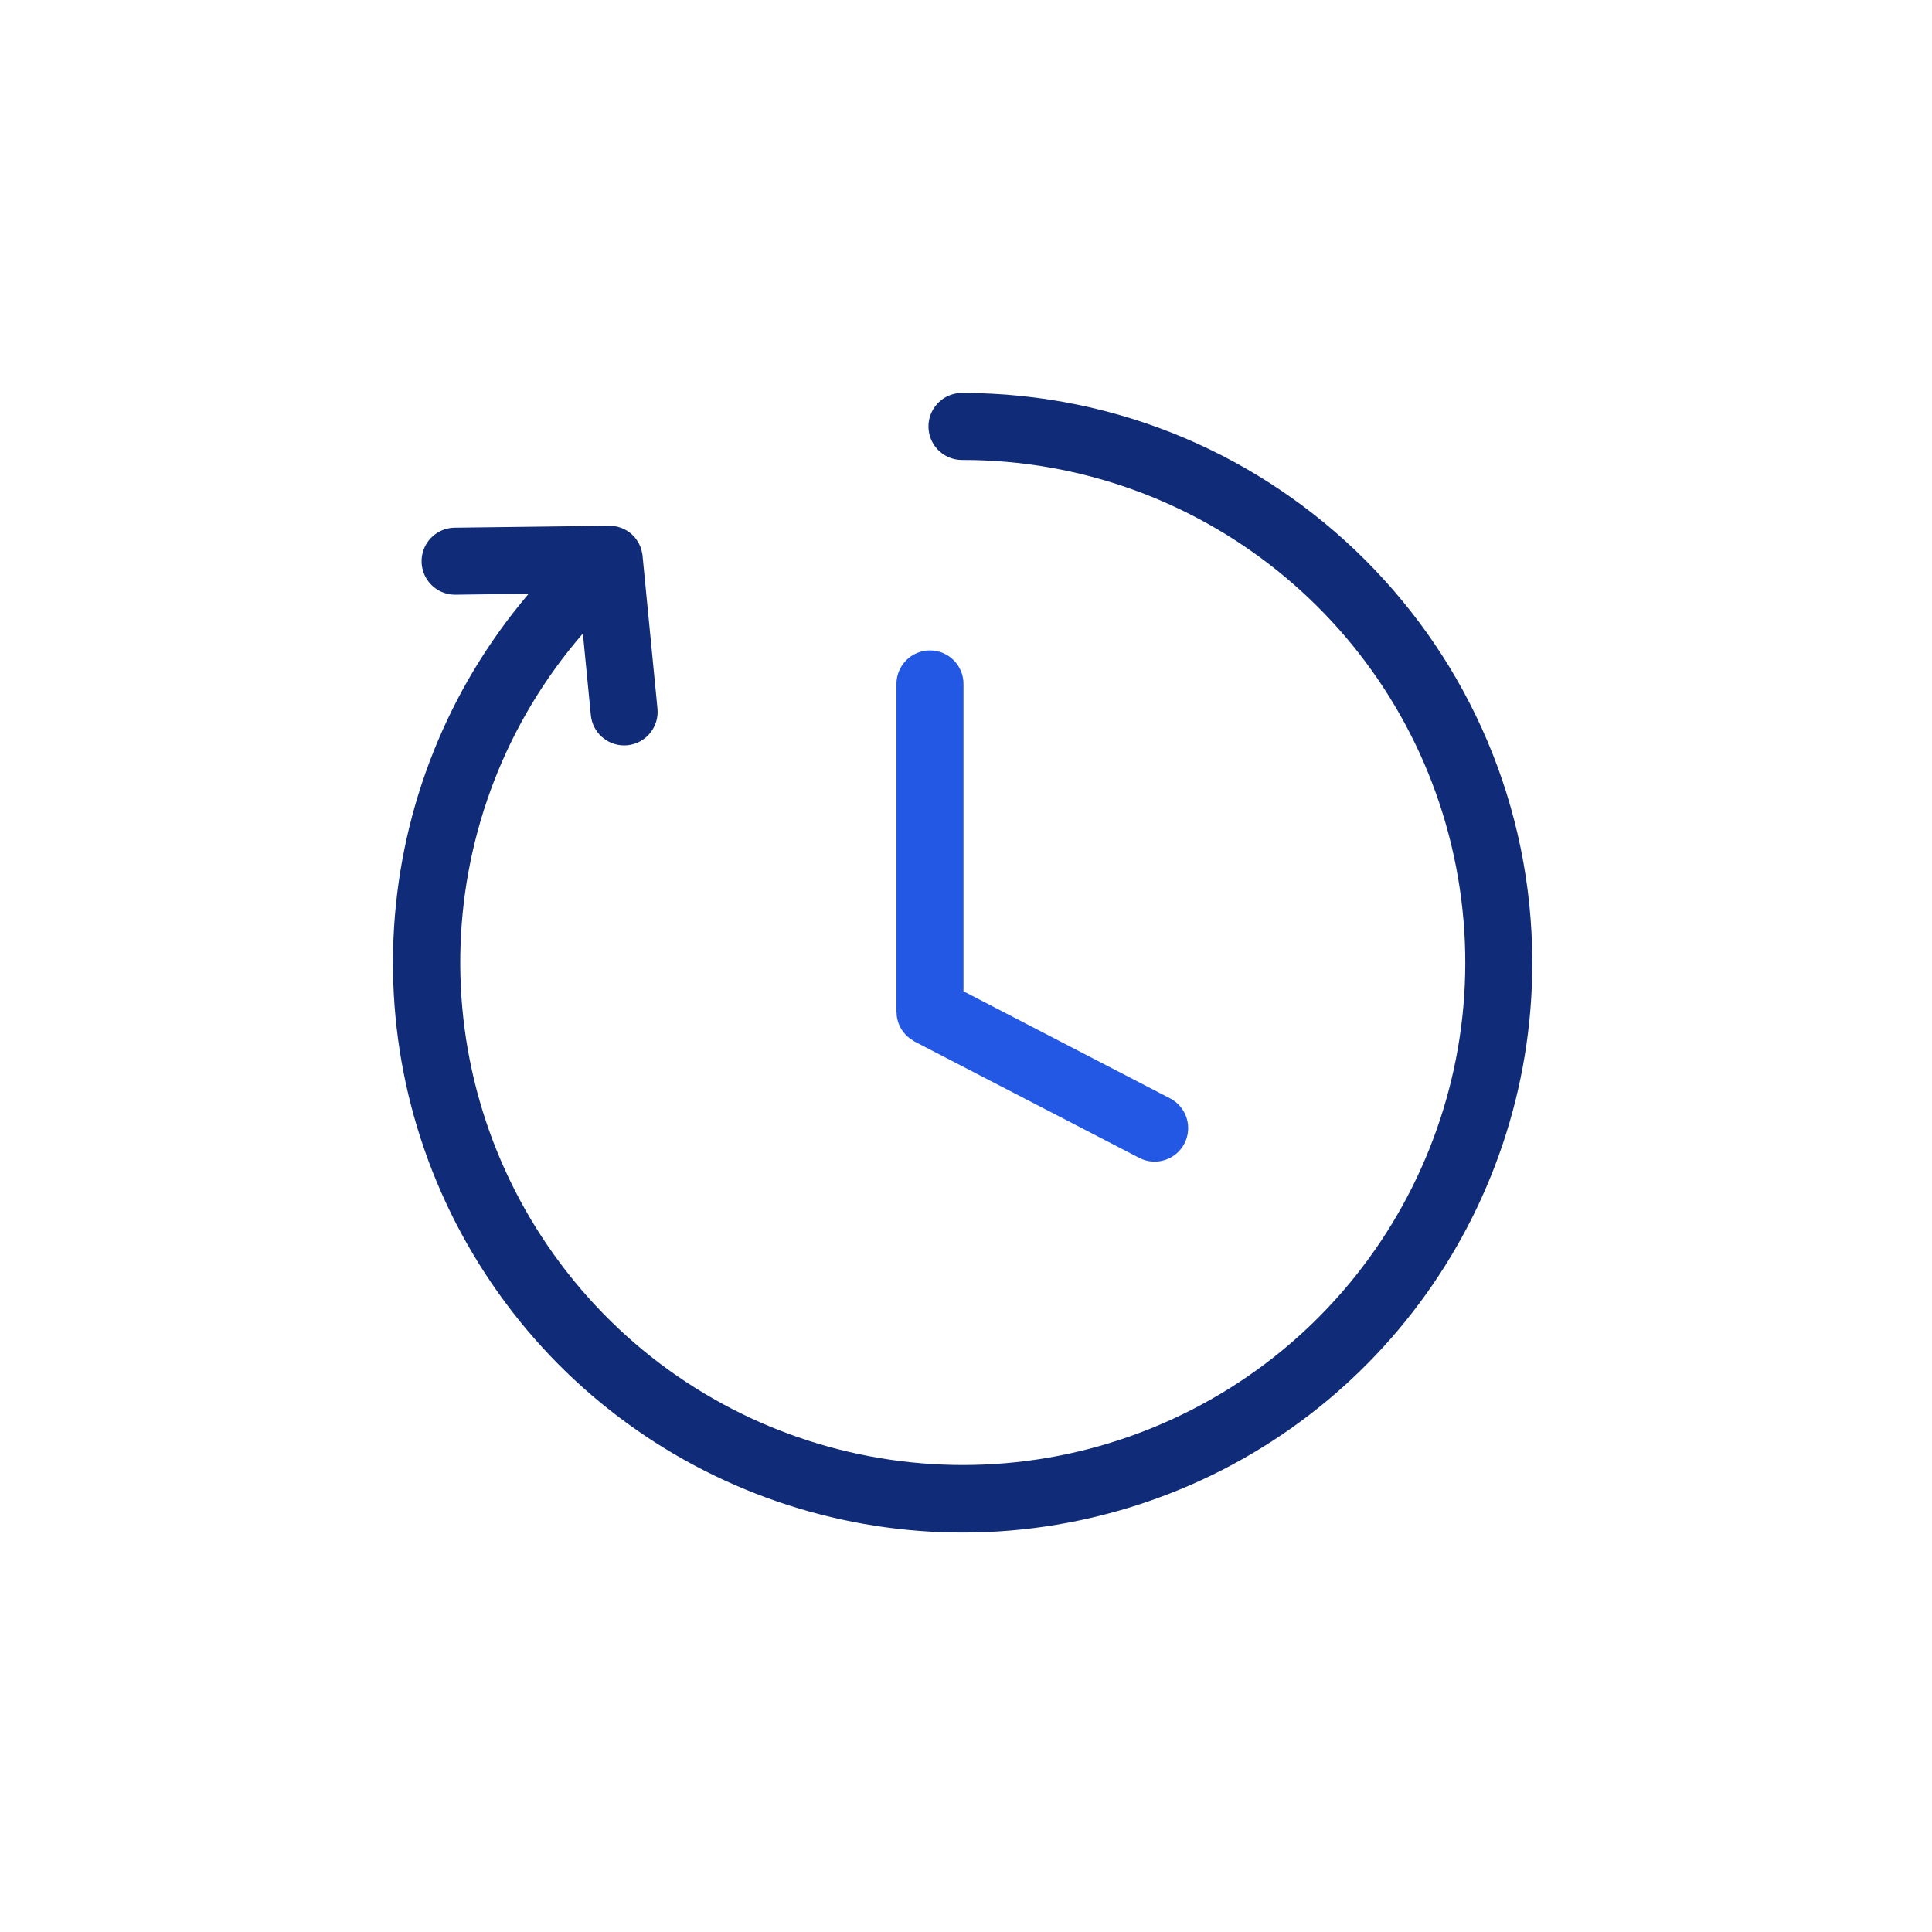
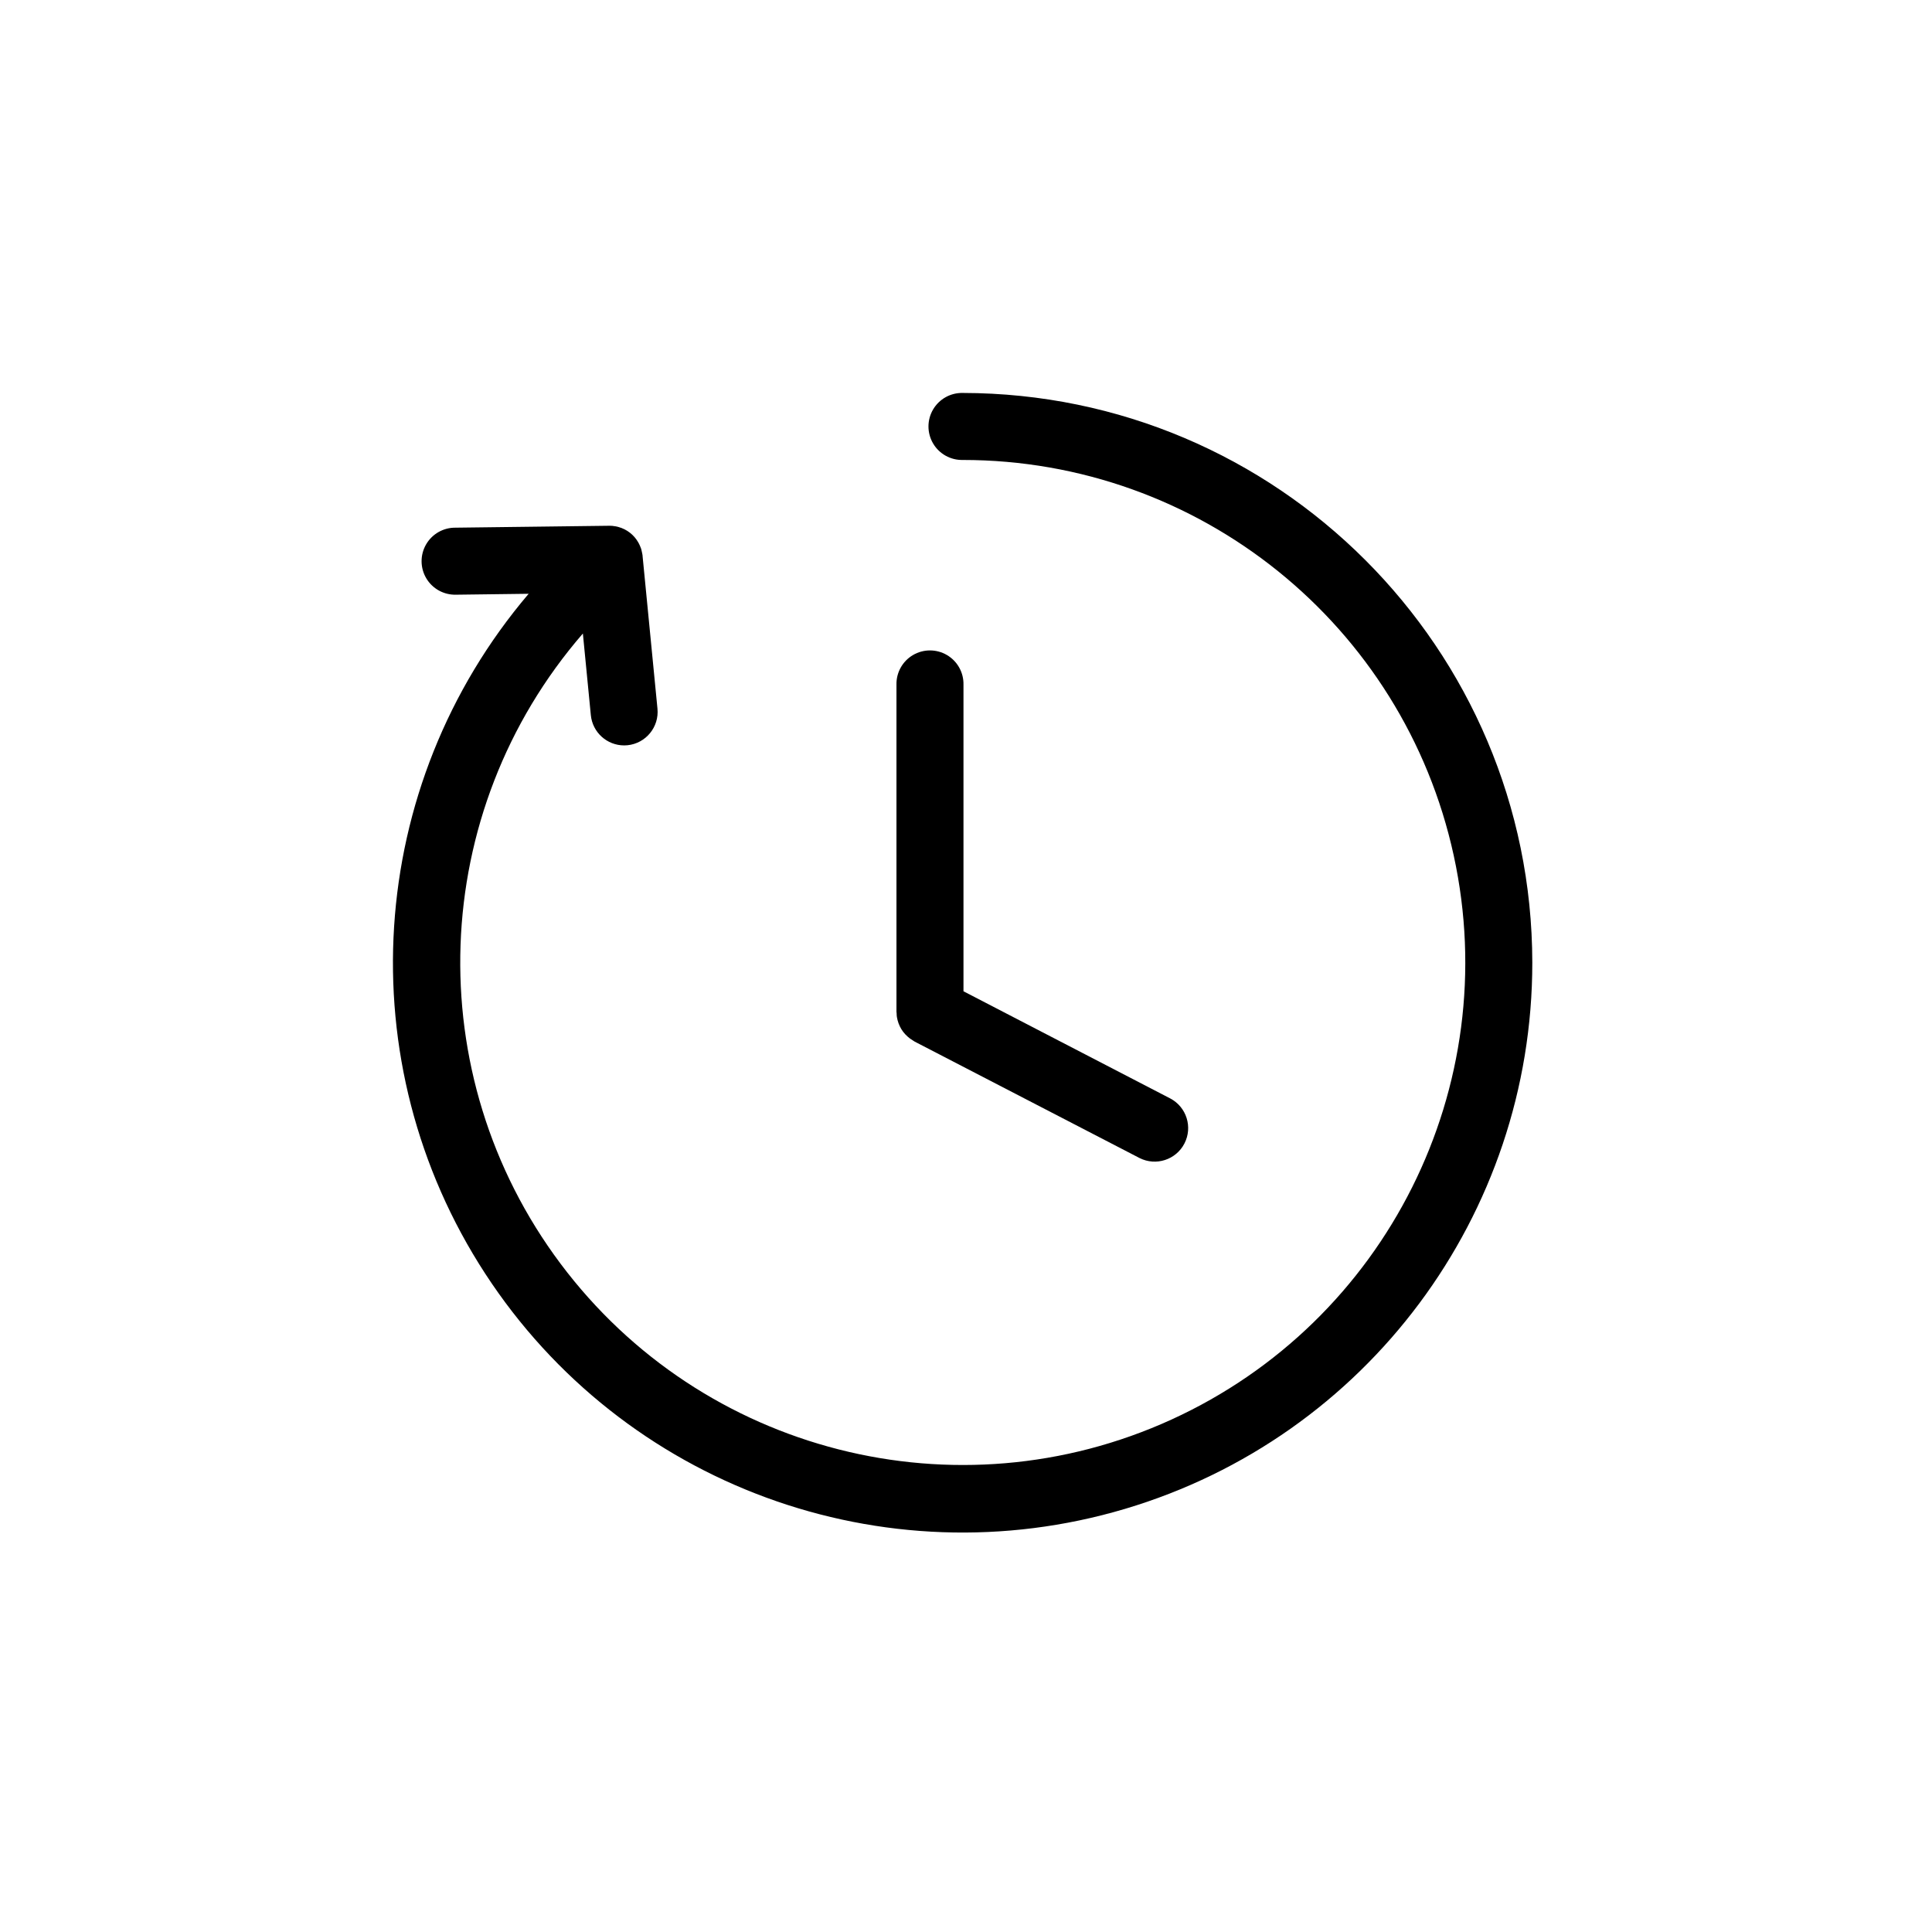
<svg xmlns="http://www.w3.org/2000/svg" width="118" height="118" viewBox="0 0 118 118">
  <g id="history" transform="translate(-719 -342)">
    <rect id="Rectangle_78" data-name="Rectangle 78" width="118" height="118" transform="translate(719 342)" fill="none" />
    <g id="history-2" data-name="history" transform="translate(743 366)">
      <g id="Group_6" data-name="Group 6">
-         <path id="Path_9" data-name="Path 9" d="M76.088,41.294a34.794,34.794,0,1,1-61.3-22.528l-4.41.056h-.026a2.047,2.047,0,1,1-.025-4.093l9.363-.117h.079a1.05,1.05,0,0,1,.136.007l.071.011a1.671,1.671,0,0,1,.236.04l.067.019a1.989,1.989,0,0,1,1.2.932l.025.046.018.033a2.08,2.08,0,0,1,.111.252c.01.027.022.053.03.079s.012.053.019.081a1.912,1.912,0,0,1,.044.2c.007.038.016.076.02.115v.029l.909,9.319a2.047,2.047,0,0,1-1.832,2.242c-.067,0-.136.01-.2.01a2.047,2.047,0,0,1-2.037-1.849L18.1,21.193a30.691,30.691,0,1,0,23.2-10.6,2.047,2.047,0,1,1,0-4.093A34.834,34.834,0,0,1,76.088,41.294Z" transform="translate(-6.5 -6.5)" fill="#102c78" />
-         <path id="Path_22" data-name="Path 22" d="M39.28,41.619q.016.1.041.192A1.847,1.847,0,0,0,39.38,42a1.722,1.722,0,0,0,.079.186,1.831,1.831,0,0,0,.091.169,1.908,1.908,0,0,0,.111.164,2.037,2.037,0,0,0,.273.292,1.906,1.906,0,0,0,.15.124,1.993,1.993,0,0,0,.183.119c.031.019.059.042.091.06L54.1,50.229a2.047,2.047,0,0,0,1.883-3.635L43.346,40.044V21.318a2.047,2.047,0,1,0-4.093,0V41.294c0,.037.01.072.011.109A1.264,1.264,0,0,0,39.28,41.619Z" transform="translate(-8.5 -3.5)" fill="#2358e5" />
+         <path id="Path_9" data-name="Path 9" d="M76.088,41.294a34.794,34.794,0,1,1-61.3-22.528l-4.41.056h-.026a2.047,2.047,0,1,1-.025-4.093l9.363-.117h.079a1.05,1.05,0,0,1,.136.007l.071.011a1.671,1.671,0,0,1,.236.04l.067.019a1.989,1.989,0,0,1,1.2.932l.025.046.018.033a2.08,2.08,0,0,1,.111.252c.01.027.022.053.03.079s.012.053.019.081a1.912,1.912,0,0,1,.044.2c.007.038.016.076.02.115v.029l.909,9.319a2.047,2.047,0,0,1-1.832,2.242c-.067,0-.136.01-.2.01a2.047,2.047,0,0,1-2.037-1.849L18.1,21.193a30.691,30.691,0,1,0,23.2-10.6,2.047,2.047,0,1,1,0-4.093A34.834,34.834,0,0,1,76.088,41.294Z" transform="translate(-6.5 -6.5)" fill="#000000" />
+         <path id="Path_22" data-name="Path 22" d="M39.28,41.619q.016.1.041.192A1.847,1.847,0,0,0,39.38,42a1.722,1.722,0,0,0,.079.186,1.831,1.831,0,0,0,.091.169,1.908,1.908,0,0,0,.111.164,2.037,2.037,0,0,0,.273.292,1.906,1.906,0,0,0,.15.124,1.993,1.993,0,0,0,.183.119c.031.019.059.042.091.06L54.1,50.229a2.047,2.047,0,0,0,1.883-3.635L43.346,40.044V21.318a2.047,2.047,0,1,0-4.093,0V41.294c0,.037.01.072.011.109A1.264,1.264,0,0,0,39.28,41.619Z" transform="translate(-8.5 -3.5)" fill="#000000" />
      </g>
    </g>
  </g>
</svg>
